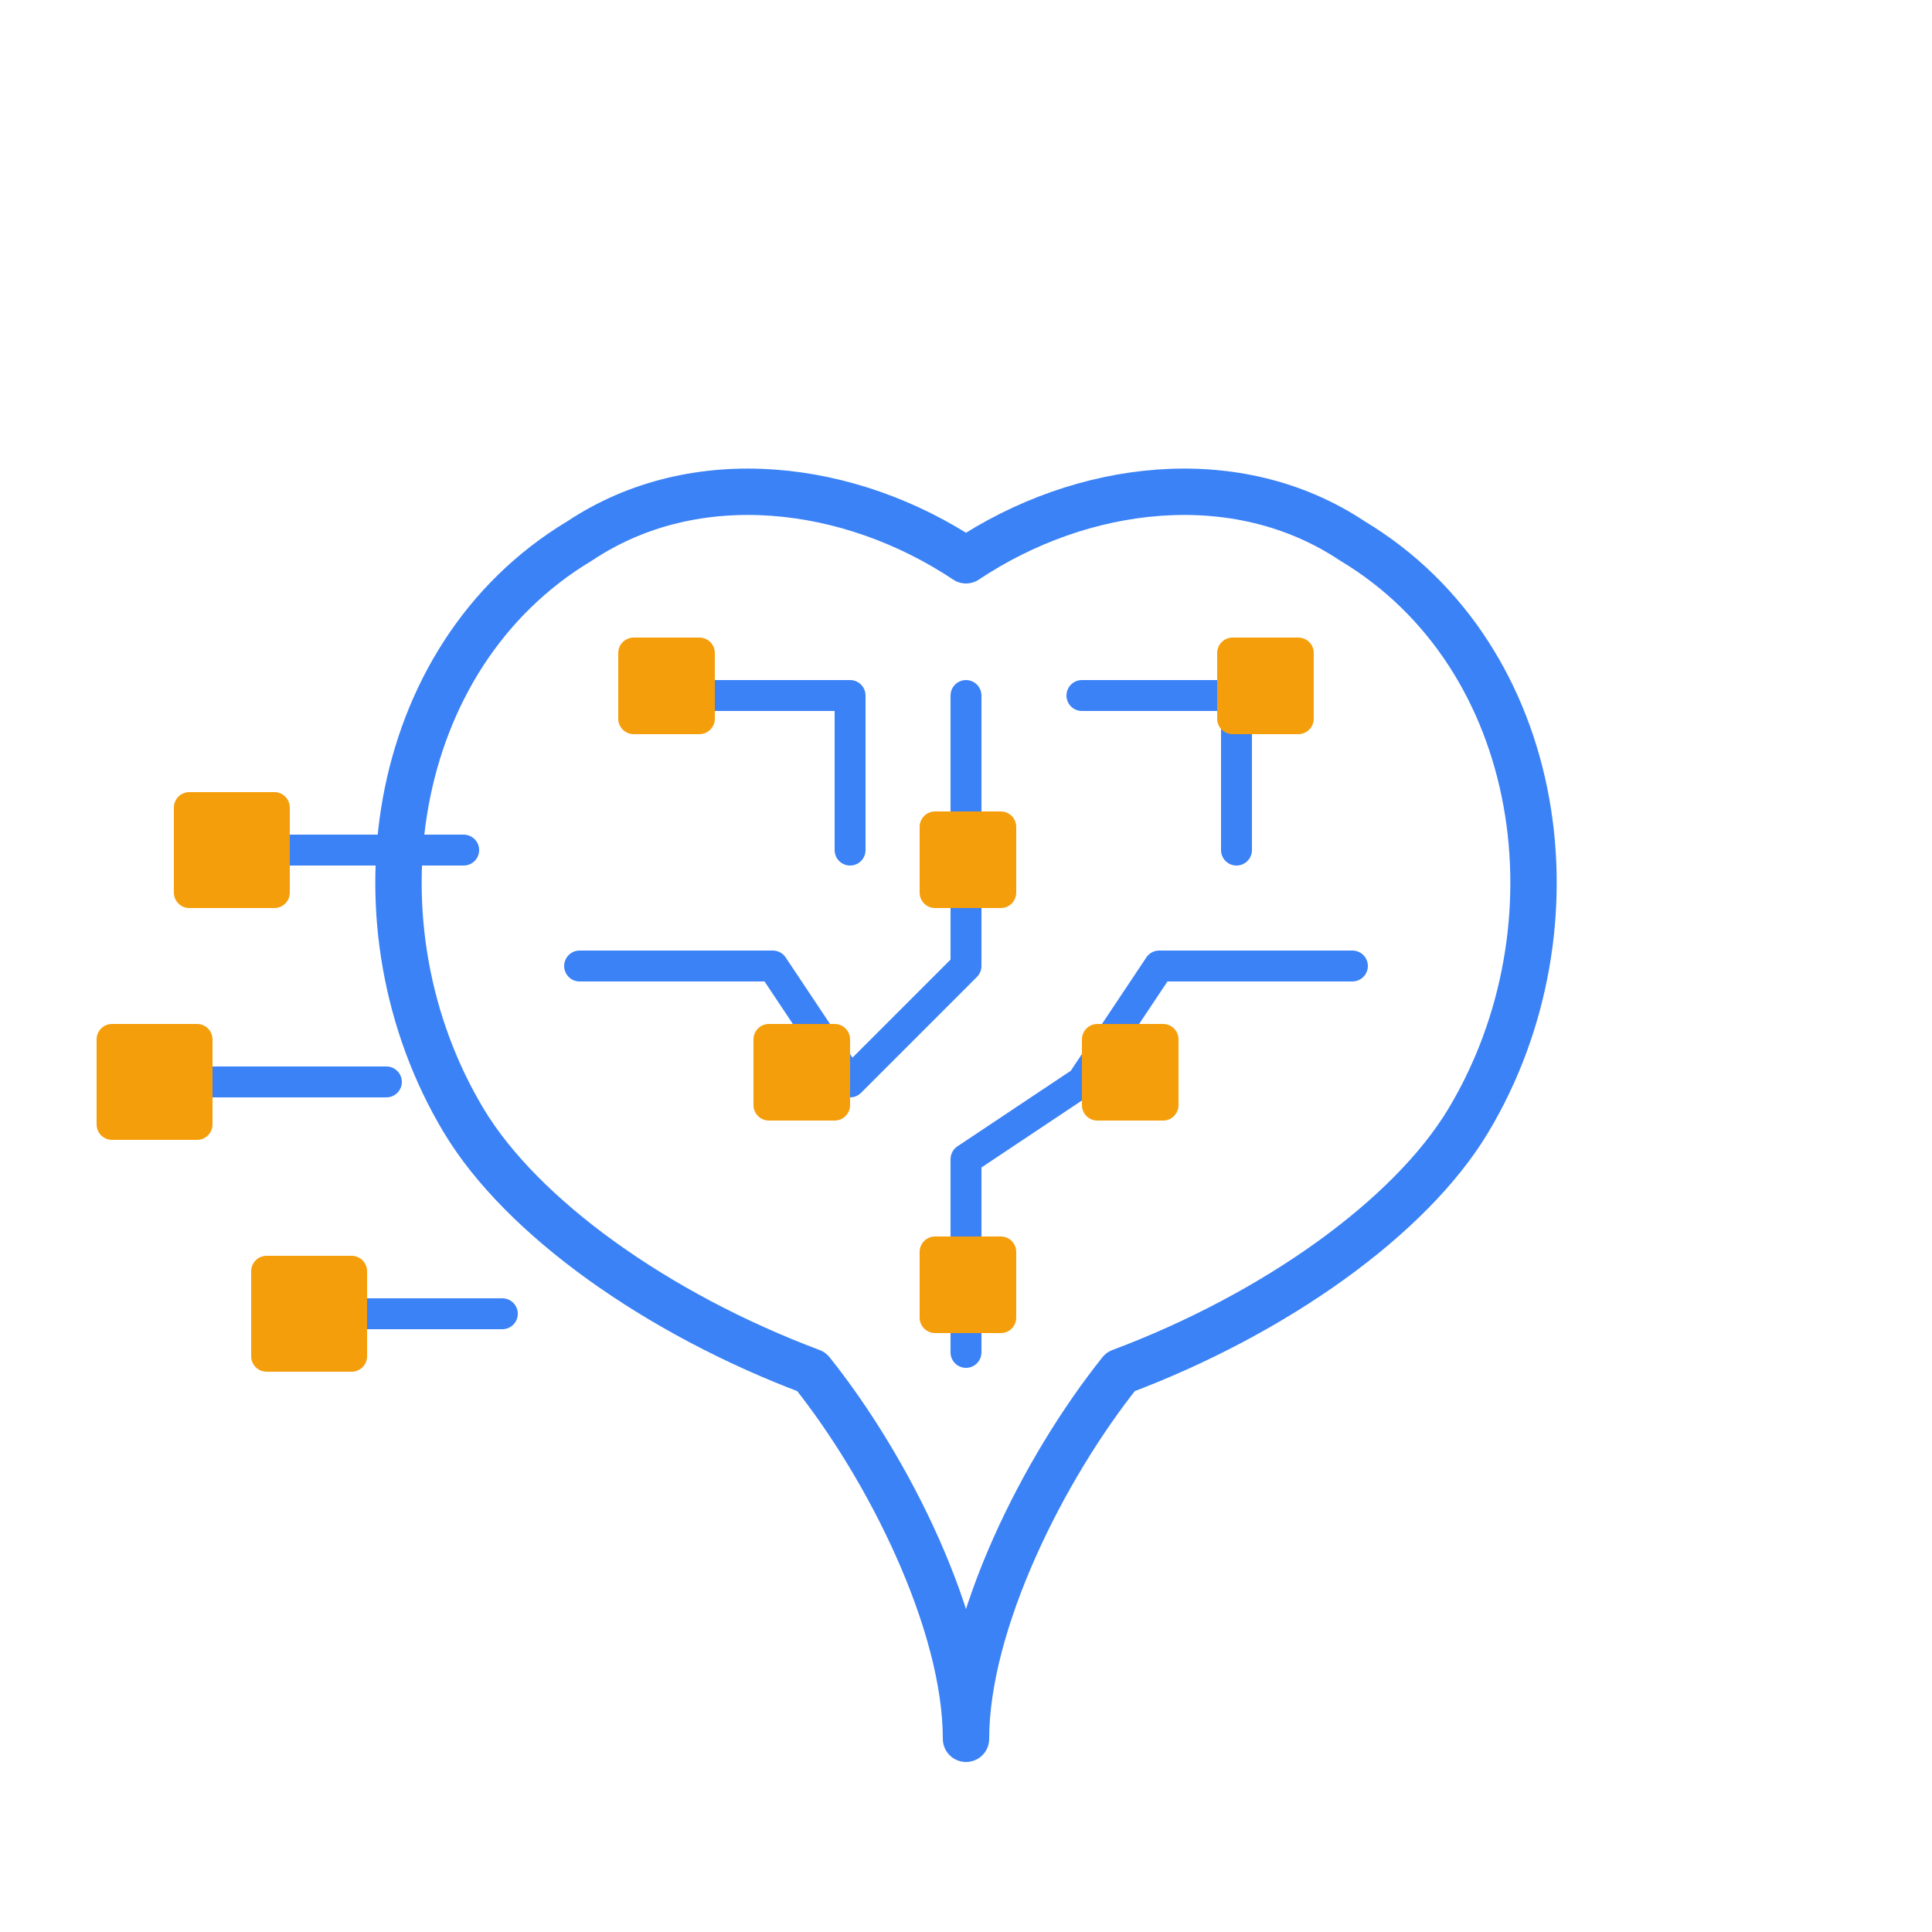
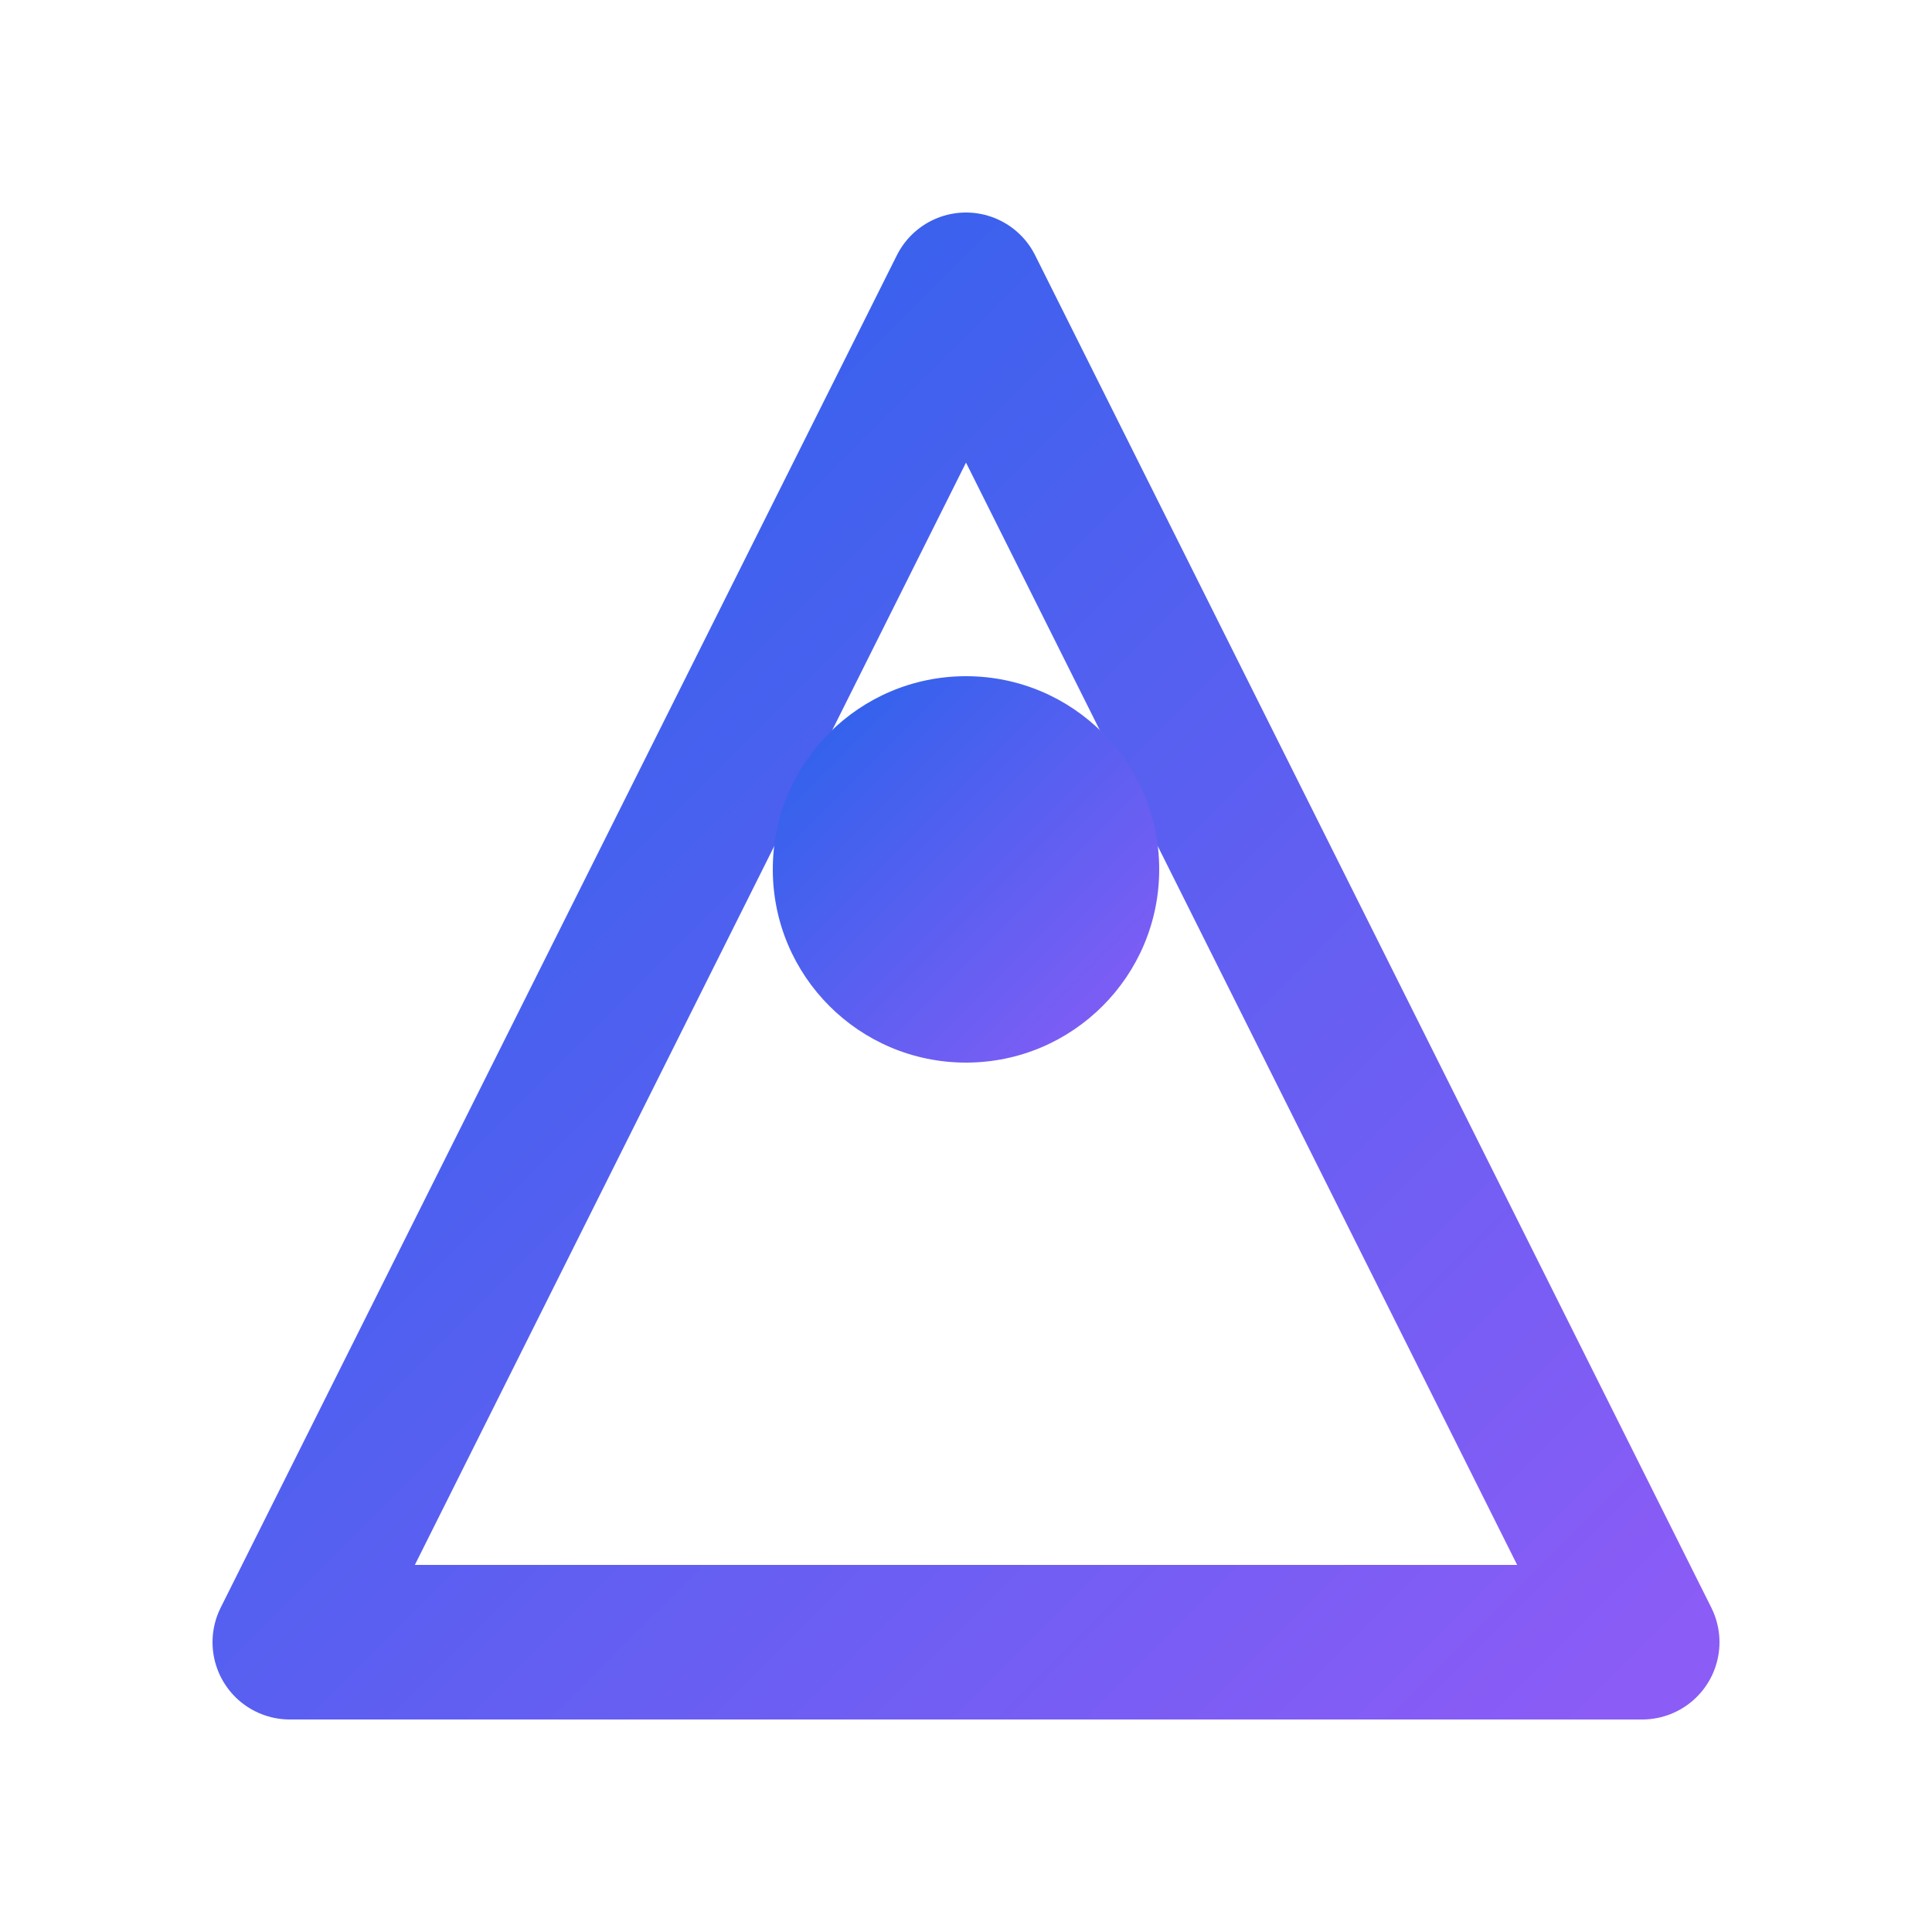
- <svg xmlns="http://www.w3.org/2000/svg" width="500" height="500" viewBox="0 0 500 500" fill="none">
-   <path d="M350 140C320 120 280 125 250 145C220 125 180 120 150 140C100 170 90 240 120 290C135 315 170 340 210 355C230 380 250 420 250 450C250 420 270 380 290 355C330 340 365 315 380 290C410 240 400 170 350 140Z" stroke="#3B82F6" stroke-width="12" stroke-linecap="round" stroke-linejoin="round" />
-   <path d="M180 180H220V220M280 180H320V220M150 250H200L220 280M350 250H300L280 280M250 180V250L220 280M250 350V300L280 280" stroke="#3B82F6" stroke-width="8" stroke-linecap="round" stroke-linejoin="round" />
-   <path d="M120 220H60M100 280H40M130 340H80" stroke="#3B82F6" stroke-width="8" stroke-linecap="round" />
-   <rect x="45" y="205" width="30" height="30" fill="#F59E0B" rx="4" />
-   <rect x="25" y="265" width="30" height="30" fill="#F59E0B" rx="4" />
-   <rect x="65" y="325" width="30" height="30" fill="#F59E0B" rx="4" />
-   <rect x="160" y="165" width="25" height="25" fill="#F59E0B" rx="4" />
-   <rect x="315" y="165" width="25" height="25" fill="#F59E0B" rx="4" />
-   <rect x="238" y="210" width="25" height="25" fill="#F59E0B" rx="4" />
-   <rect x="195" y="265" width="25" height="25" fill="#F59E0B" rx="4" />
-   <rect x="280" y="265" width="25" height="25" fill="#F59E0B" rx="4" />
-   <rect x="238" y="320" width="25" height="25" fill="#F59E0B" rx="4" />
+ <svg xmlns="http://www.w3.org/2000/svg" viewBox="0 0 100 100">
+   <defs>
+     <linearGradient id="grad" x1="0%" y1="0%" x2="100%" y2="100%">
+       <stop offset="0%" stop-color="#2563EB" />
+       <stop offset="100%" stop-color="#8B5CF6" />
+     </linearGradient>
+   </defs>
+   <path d="M50 15 L85 85 L15 85 Z" fill="none" stroke="url(#grad)" stroke-width="8" stroke-linejoin="round" />
+   <circle cx="50" cy="45" r="10" fill="url(#grad)" />
+   <path d="M35 70 L65 70" stroke="url(#grad)" stroke-width="6" stroke-linecap="round" />
</svg>
